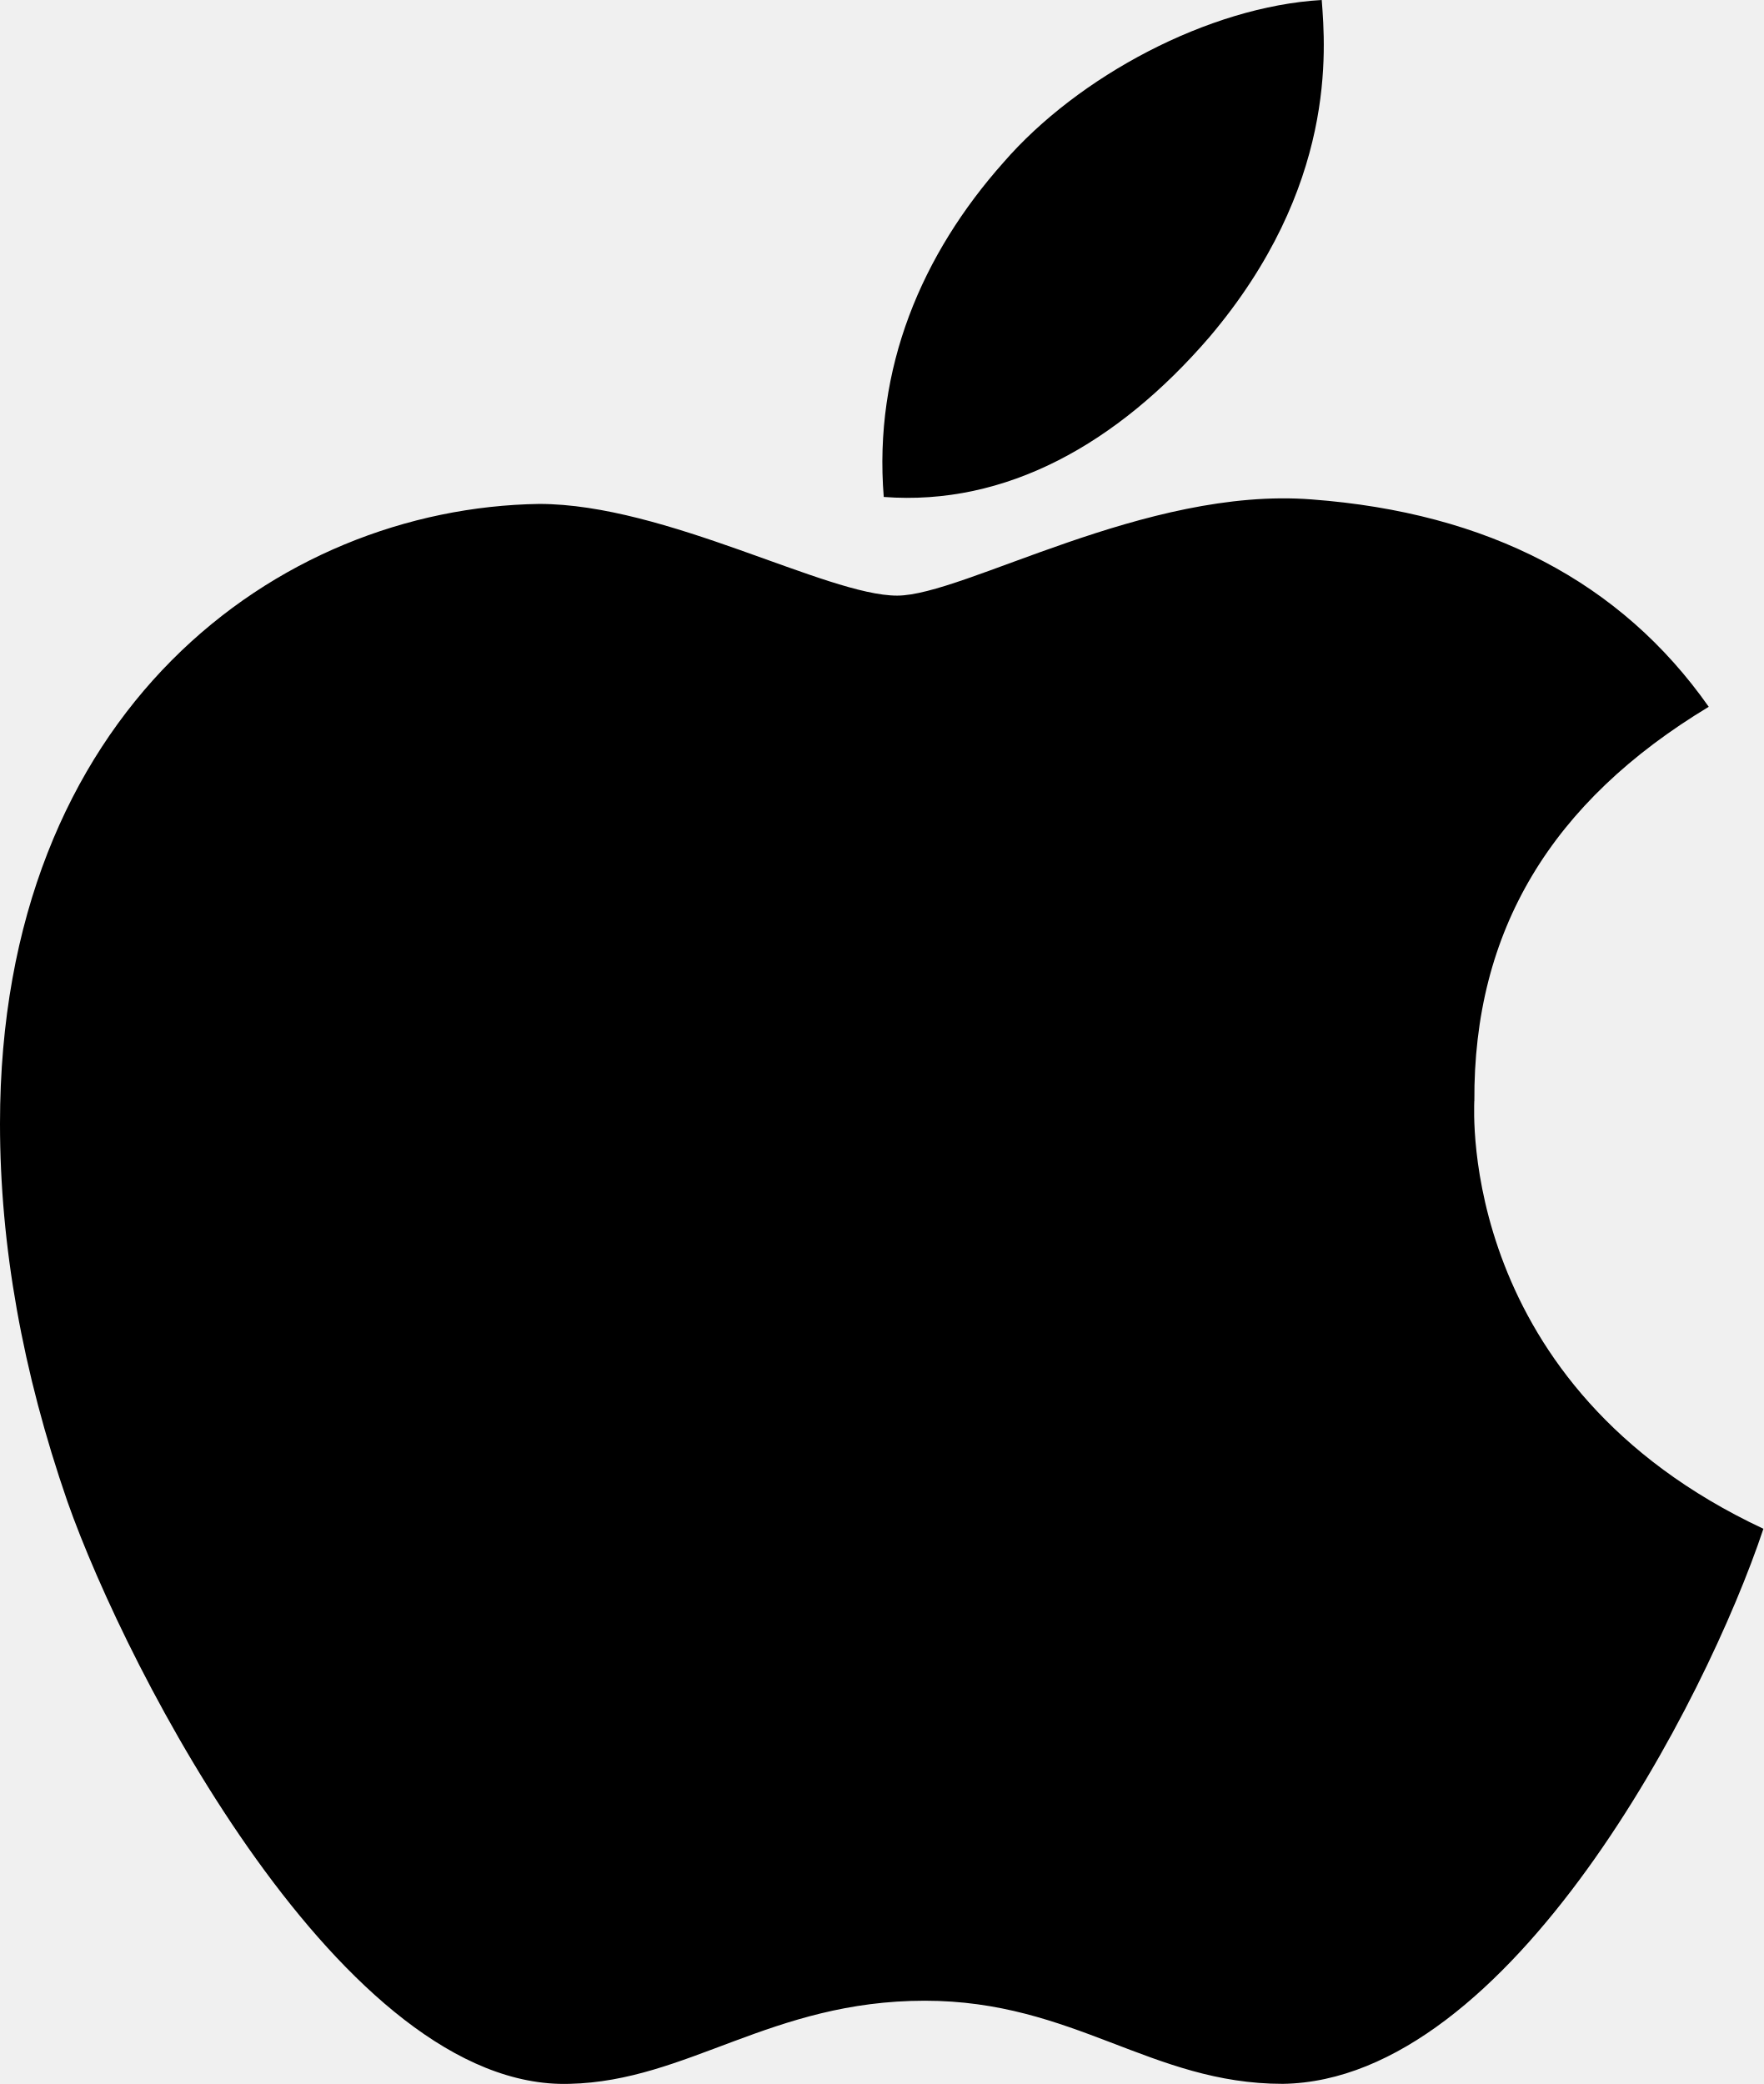
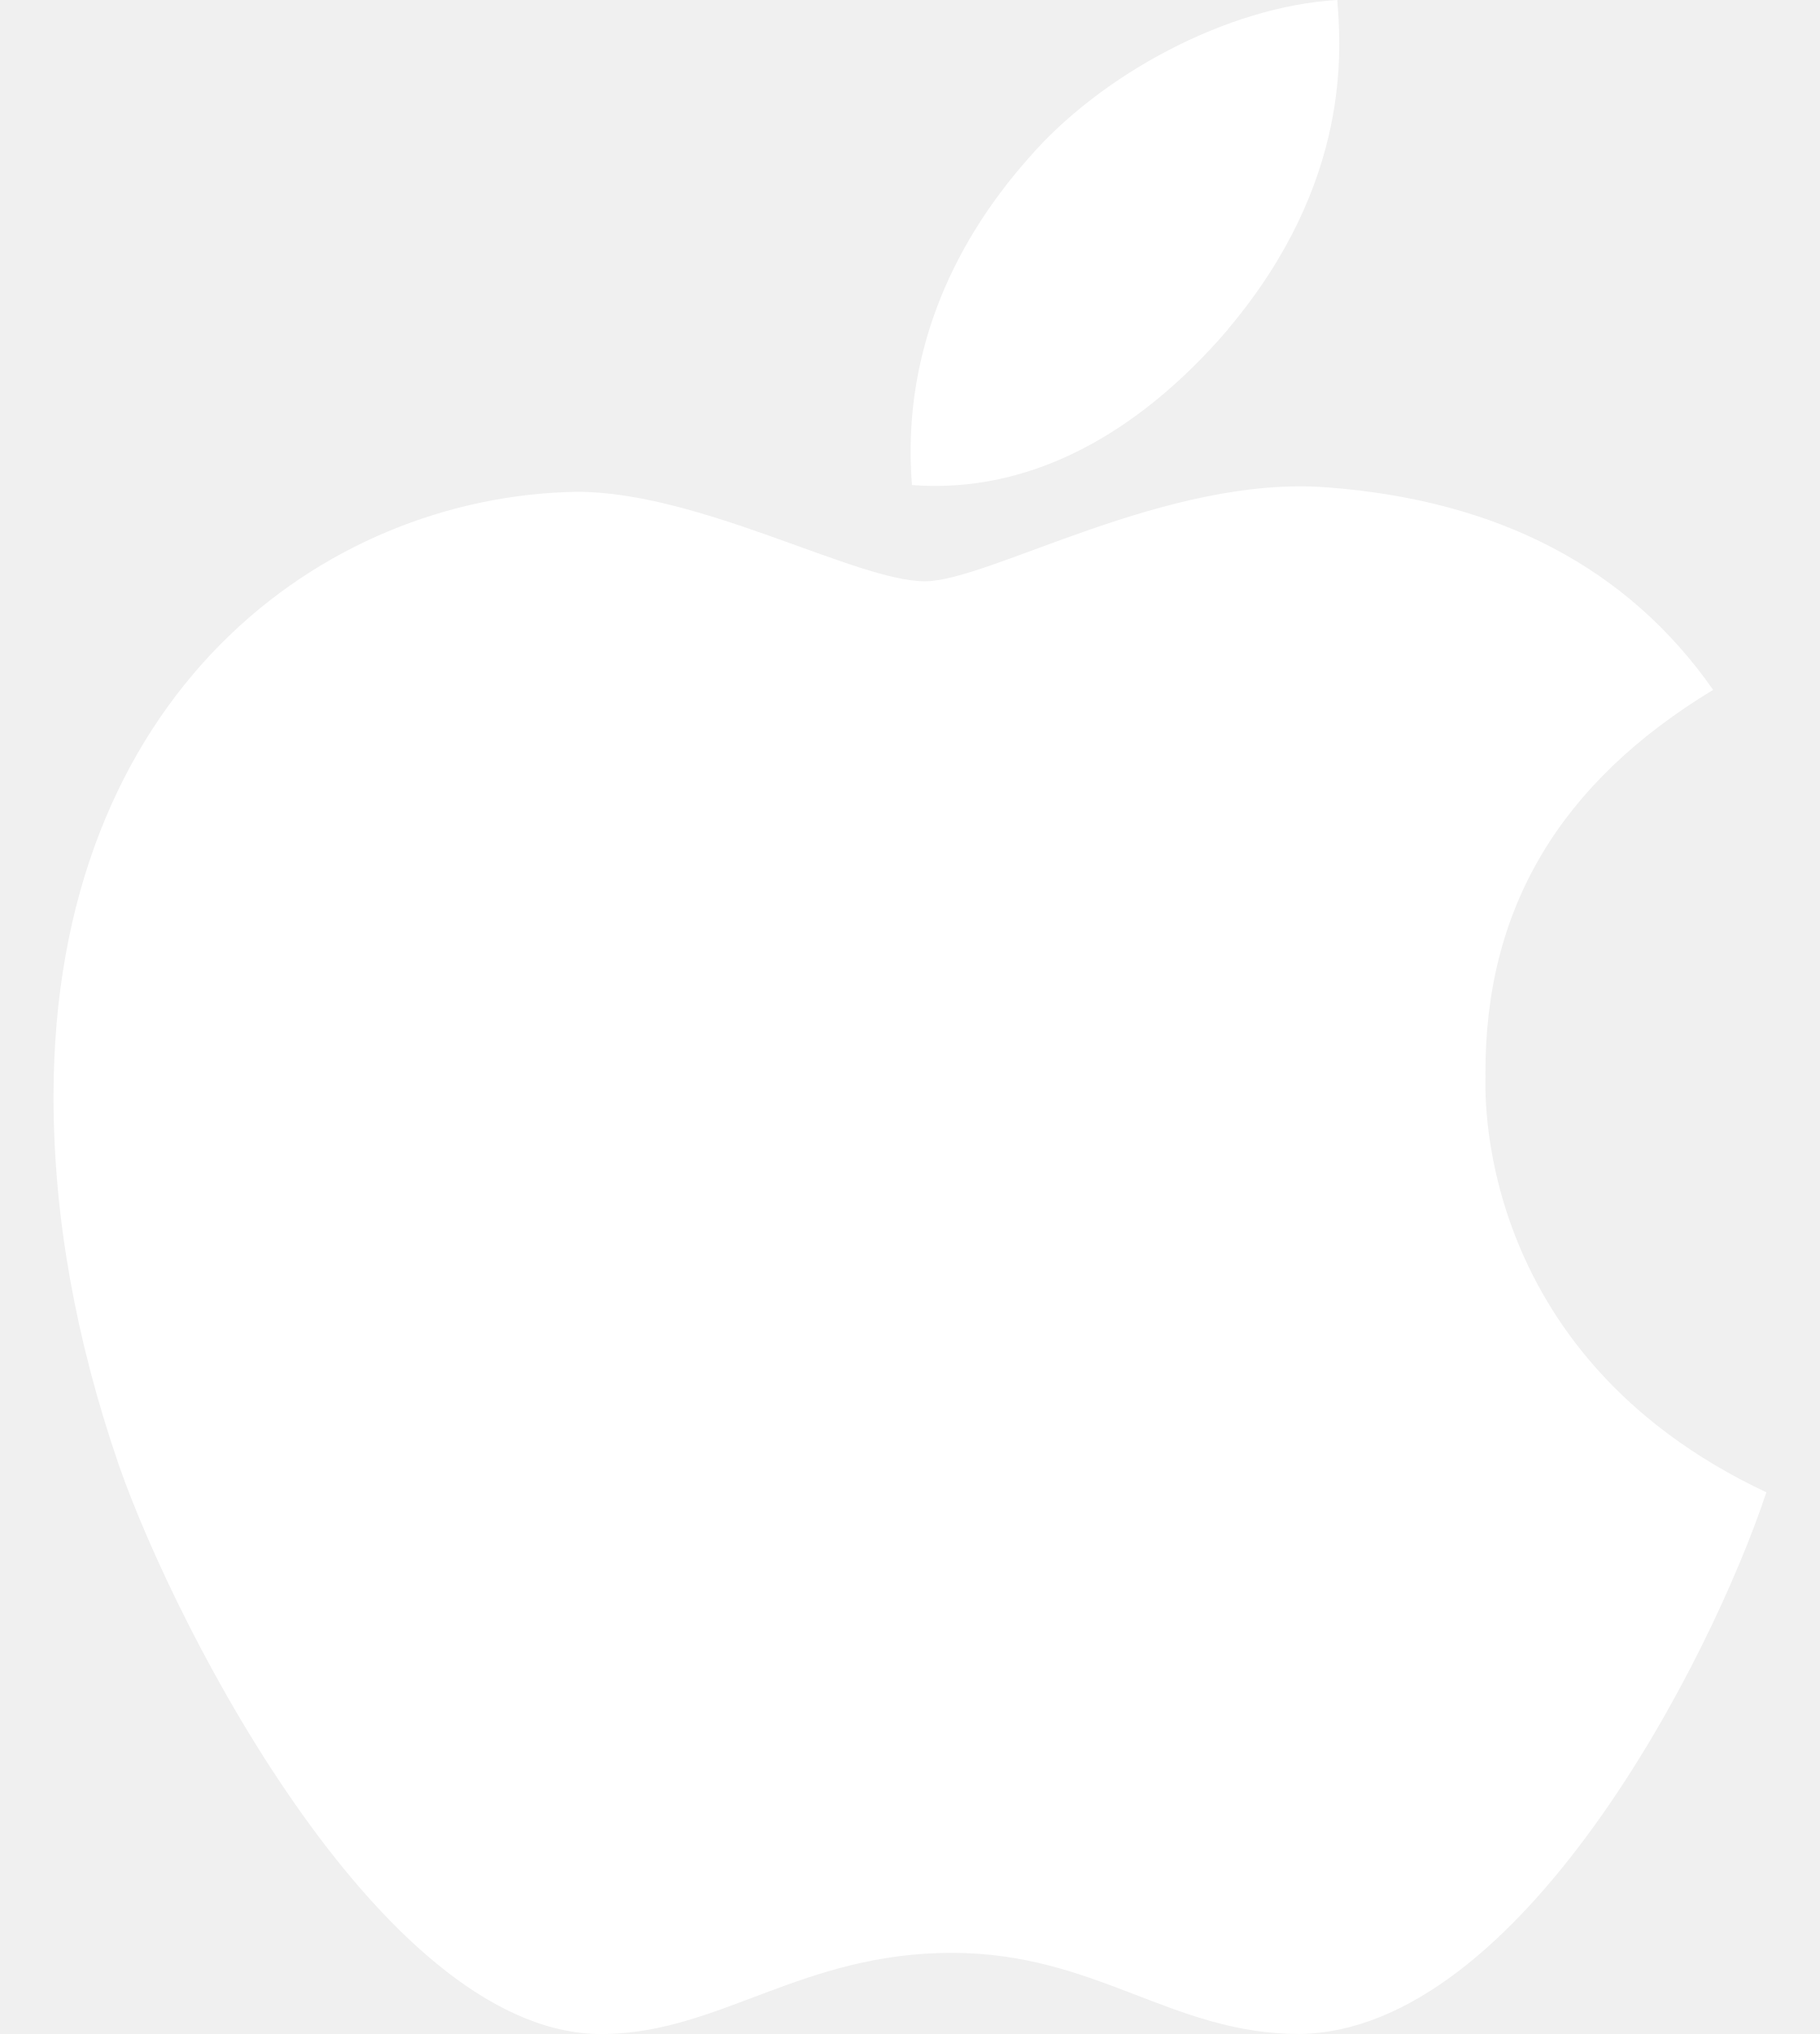
- <svg xmlns="http://www.w3.org/2000/svg" width="22" height="26" fill="none">
-   <path d="M18.393 13.74c-.013-2.131.96-3.737 2.924-4.922-1.098-1.562-2.76-2.422-4.951-2.587-2.074-.163-4.343 1.2-5.174 1.2-.878 0-2.886-1.144-4.466-1.144C3.465 6.337 0 8.868 0 14.018c0 1.522.28 3.094.84 4.712.749 2.131 3.449 7.353 6.266 7.268 1.473-.034 2.515-1.037 4.431-1.037 1.86 0 2.823 1.037 4.466 1.037 2.842-.041 5.284-4.787 5.996-6.925-3.811-1.784-3.607-5.225-3.607-5.334zm-3.308-9.531C16.681 2.328 16.536.616 16.489 0c-1.41.081-3.04.953-3.969 2.025-1.023 1.15-1.624 2.572-1.495 4.175 1.523.116 2.914-.662 4.06-1.991z" fill="#000" />
+ <svg xmlns="http://www.w3.org/2000/svg" width="17" height="19" fill="none">
+   <path d="M13.876 10.041c-.009-1.557.698-2.731 2.127-3.597-.799-1.142-2.007-1.77-3.601-1.891-1.508-.119-3.159.877-3.763.877-.639 0-2.099-.836-3.248-.836C3.02 4.631.5 6.481.5 10.244c0 1.112.204 2.261.611 3.444.545 1.557 2.509 5.373 4.557 5.312 1.071-.025 1.829-.758 3.223-.758 1.353 0 2.053.758 3.248.758 2.067-.03 3.843-3.498 4.361-5.06-2.772-1.304-2.623-3.818-2.623-3.898zm-2.406-6.965C12.631 1.701 12.526.45 12.492 0c-1.026.059-2.211.696-2.886 1.48-.744.84-1.181 1.879-1.087 3.051 1.108.085 2.12-.484 2.953-1.455z" fill="#fff" />
</svg>
